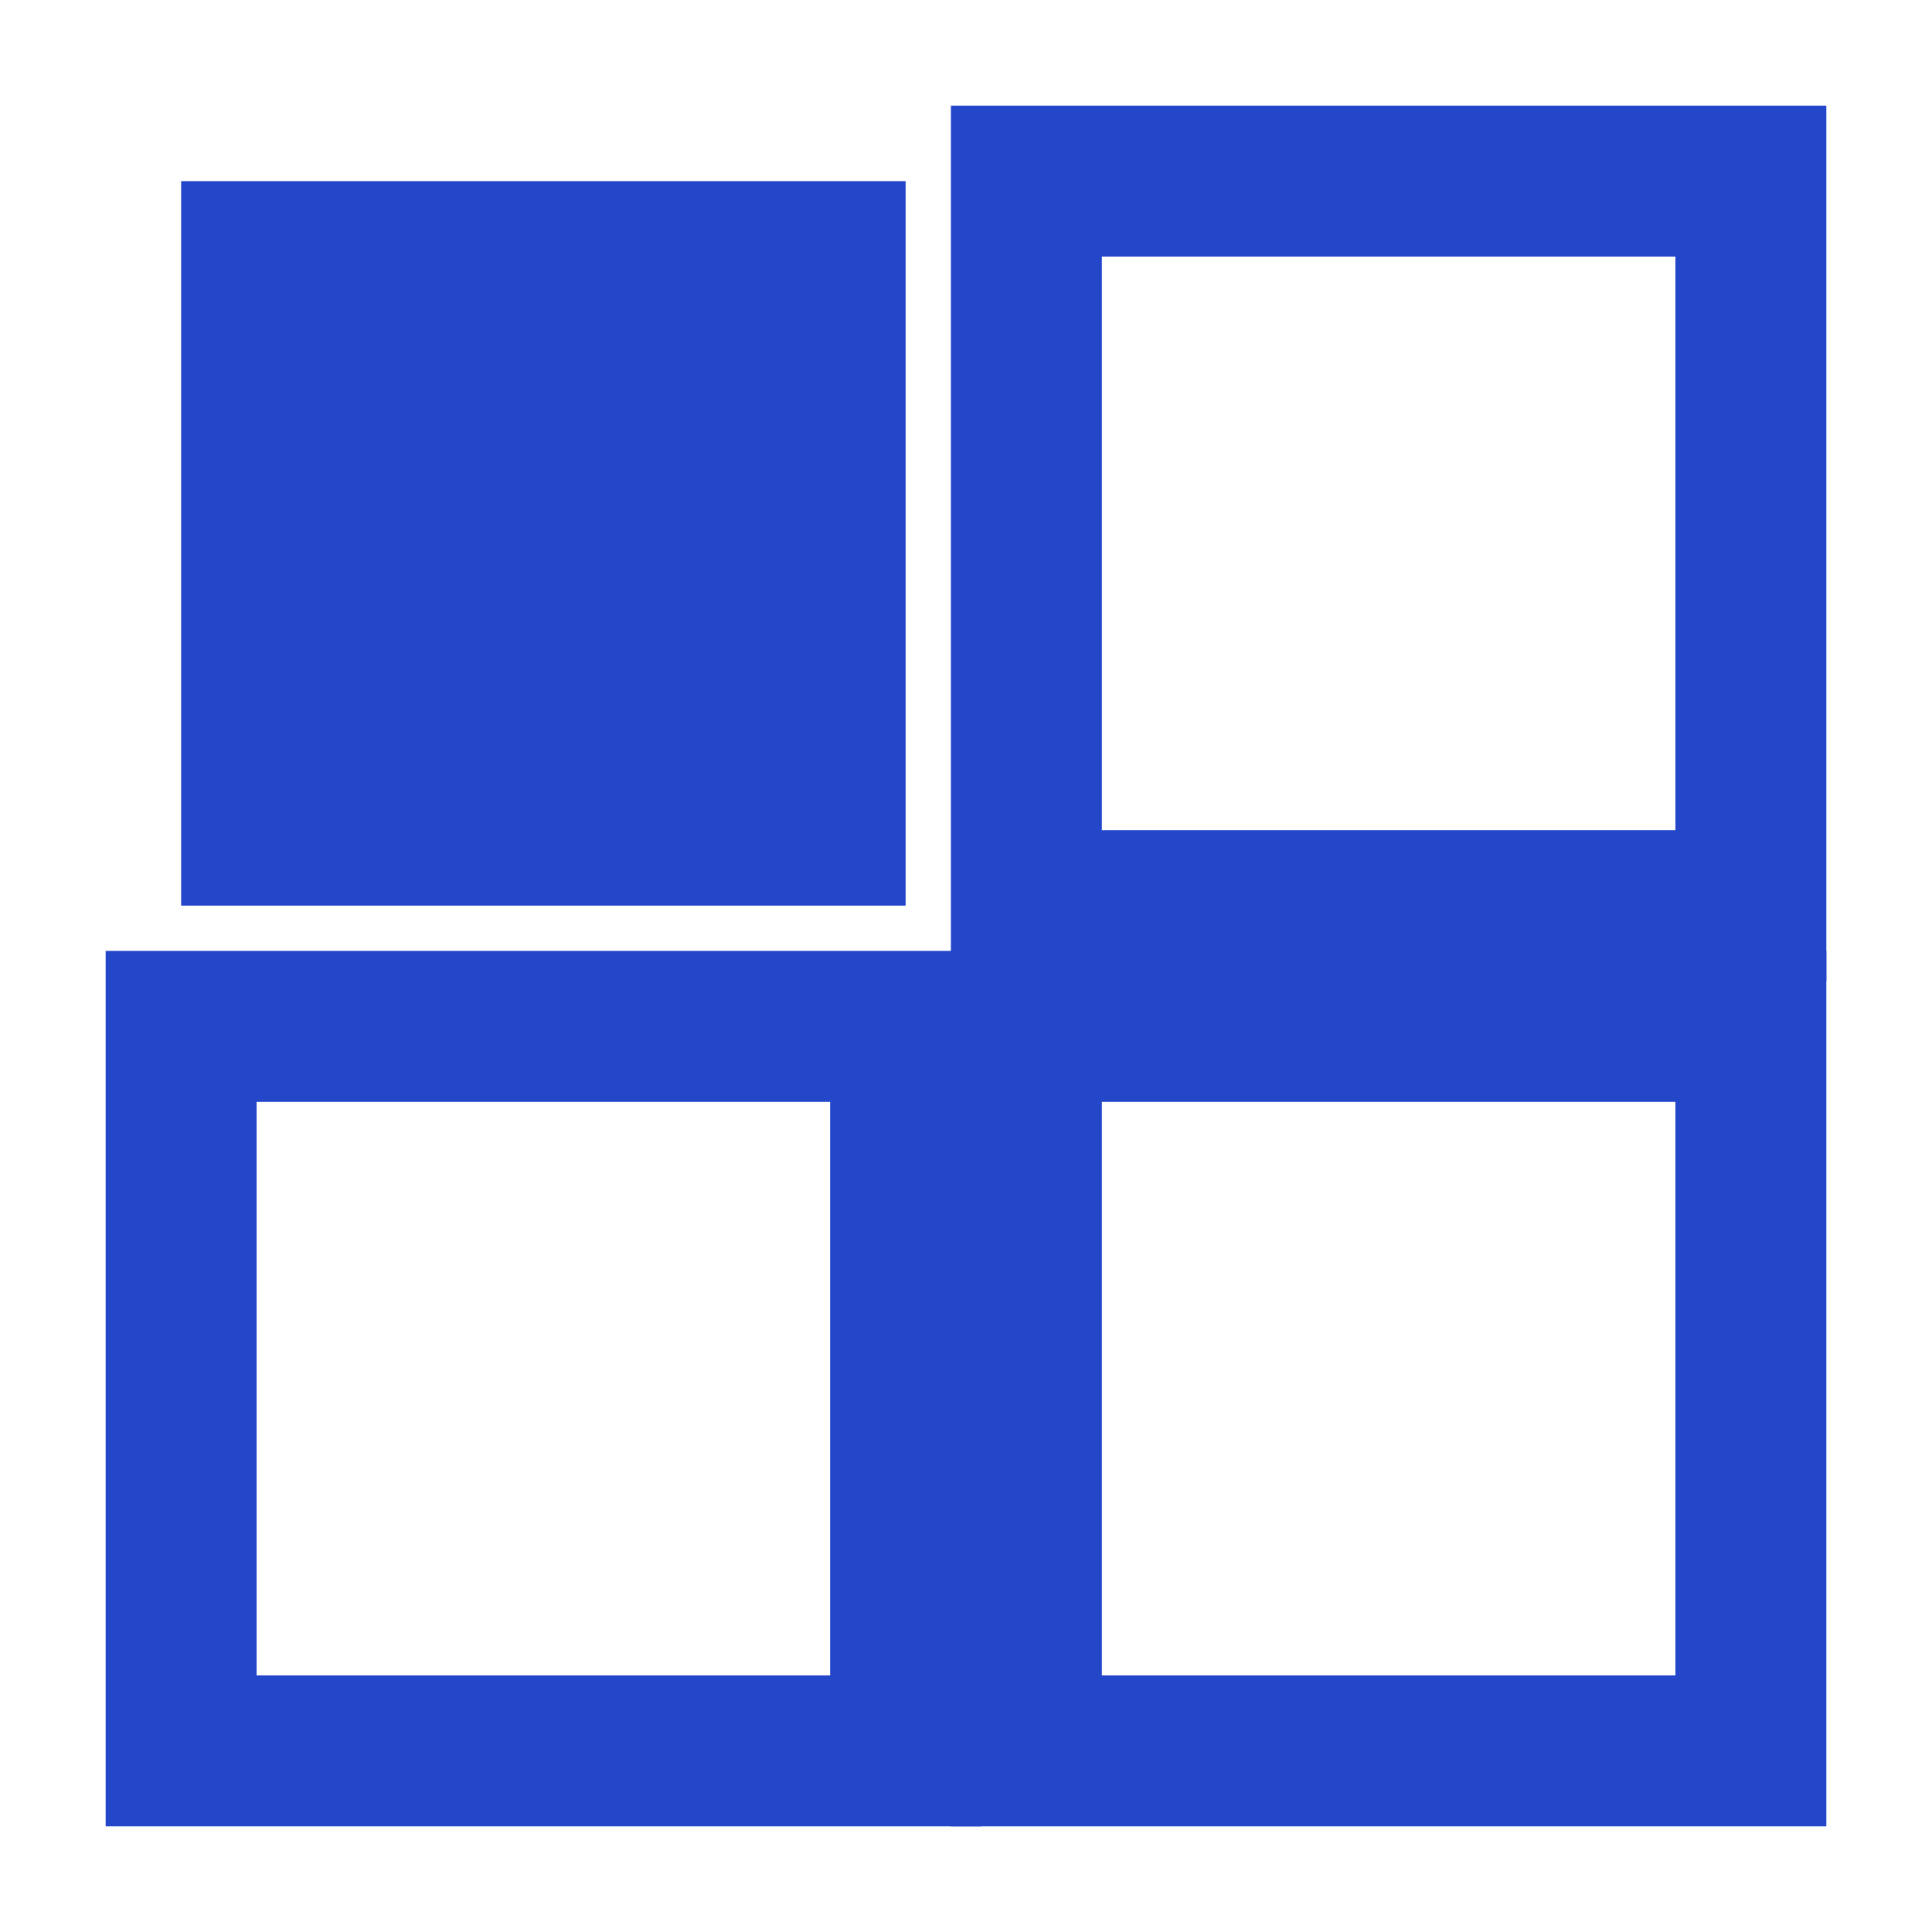
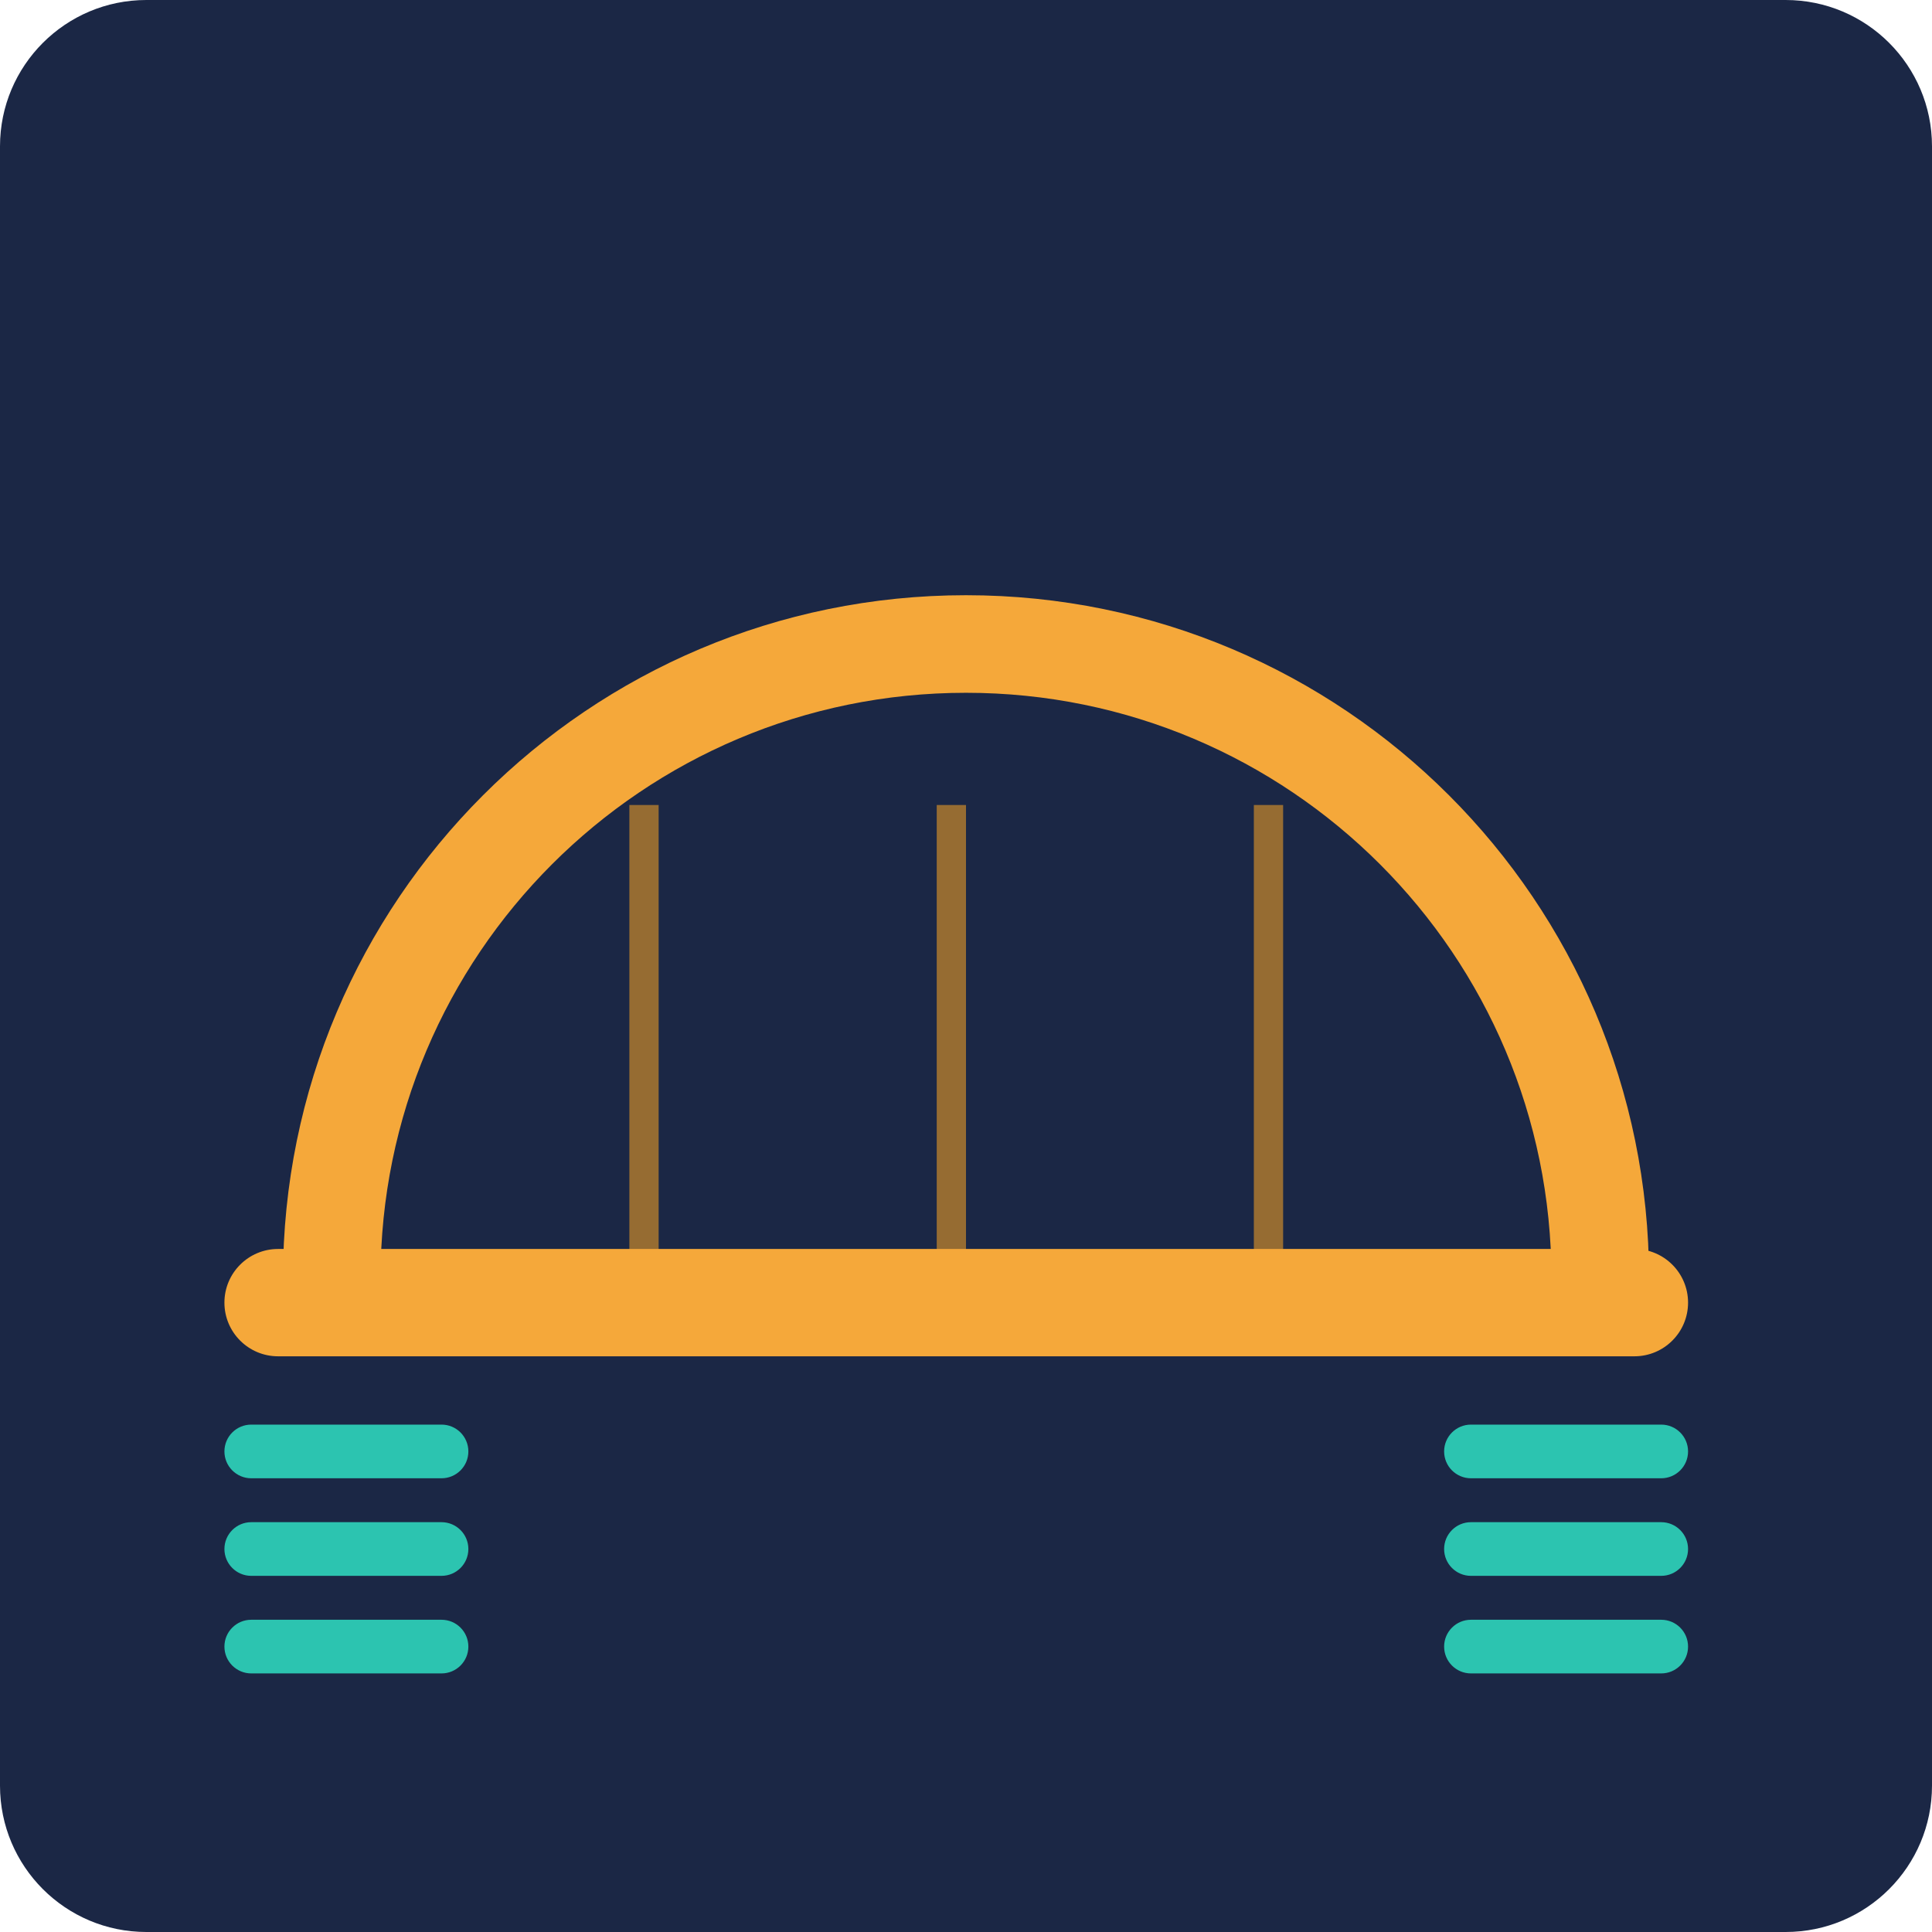
- <svg xmlns="http://www.w3.org/2000/svg" viewBox="0 0 32 32">
-   <rect x="3" y="3" width="12" height="12" fill="#2446C8" />
-   <rect x="17" y="3" width="12" height="12" fill="none" stroke="#2446C8" stroke-width="2.5" />
-   <rect x="3" y="17" width="12" height="12" fill="none" stroke="#2446C8" stroke-width="2.5" />
-   <rect x="17" y="17" width="12" height="12" fill="none" stroke="#2446C8" stroke-width="2.5" />
+ <svg xmlns="http://www.w3.org/2000/svg" viewBox="0 0 396 396" role="img" aria-label="SethuCMS">
+   <rect width="396" height="396" rx="30" fill="#1B2745" />
+   <path d="M58 262a140 140 0 0 1 280 0h-20a120 120 0 0 0-240 0z" fill="#F5A83A" />
+   <g fill="#966C32">
+     <rect x="129" y="165" width="6" height="95" />
+     <rect x="192" y="165" width="6" height="95" />
+     <rect x="257" y="165" width="6" height="95" />
+   </g>
+   <rect x="46" y="256" width="300" height="22" rx="11" fill="#F5A83A" />
+   <g fill="#2CC4B0">
+     <rect x="46" y="292" width="50" height="11" rx="5.5" />
+     <rect x="296" y="292" width="50" height="11" rx="5.5" />
+     <rect x="46" y="312" width="50" height="11" rx="5.5" />
+     <rect x="296" y="312" width="50" height="11" rx="5.5" />
+     <rect x="46" y="332" width="50" height="11" rx="5.5" />
+     <rect x="296" y="332" width="50" height="11" rx="5.5" />
+   </g>
</svg>
